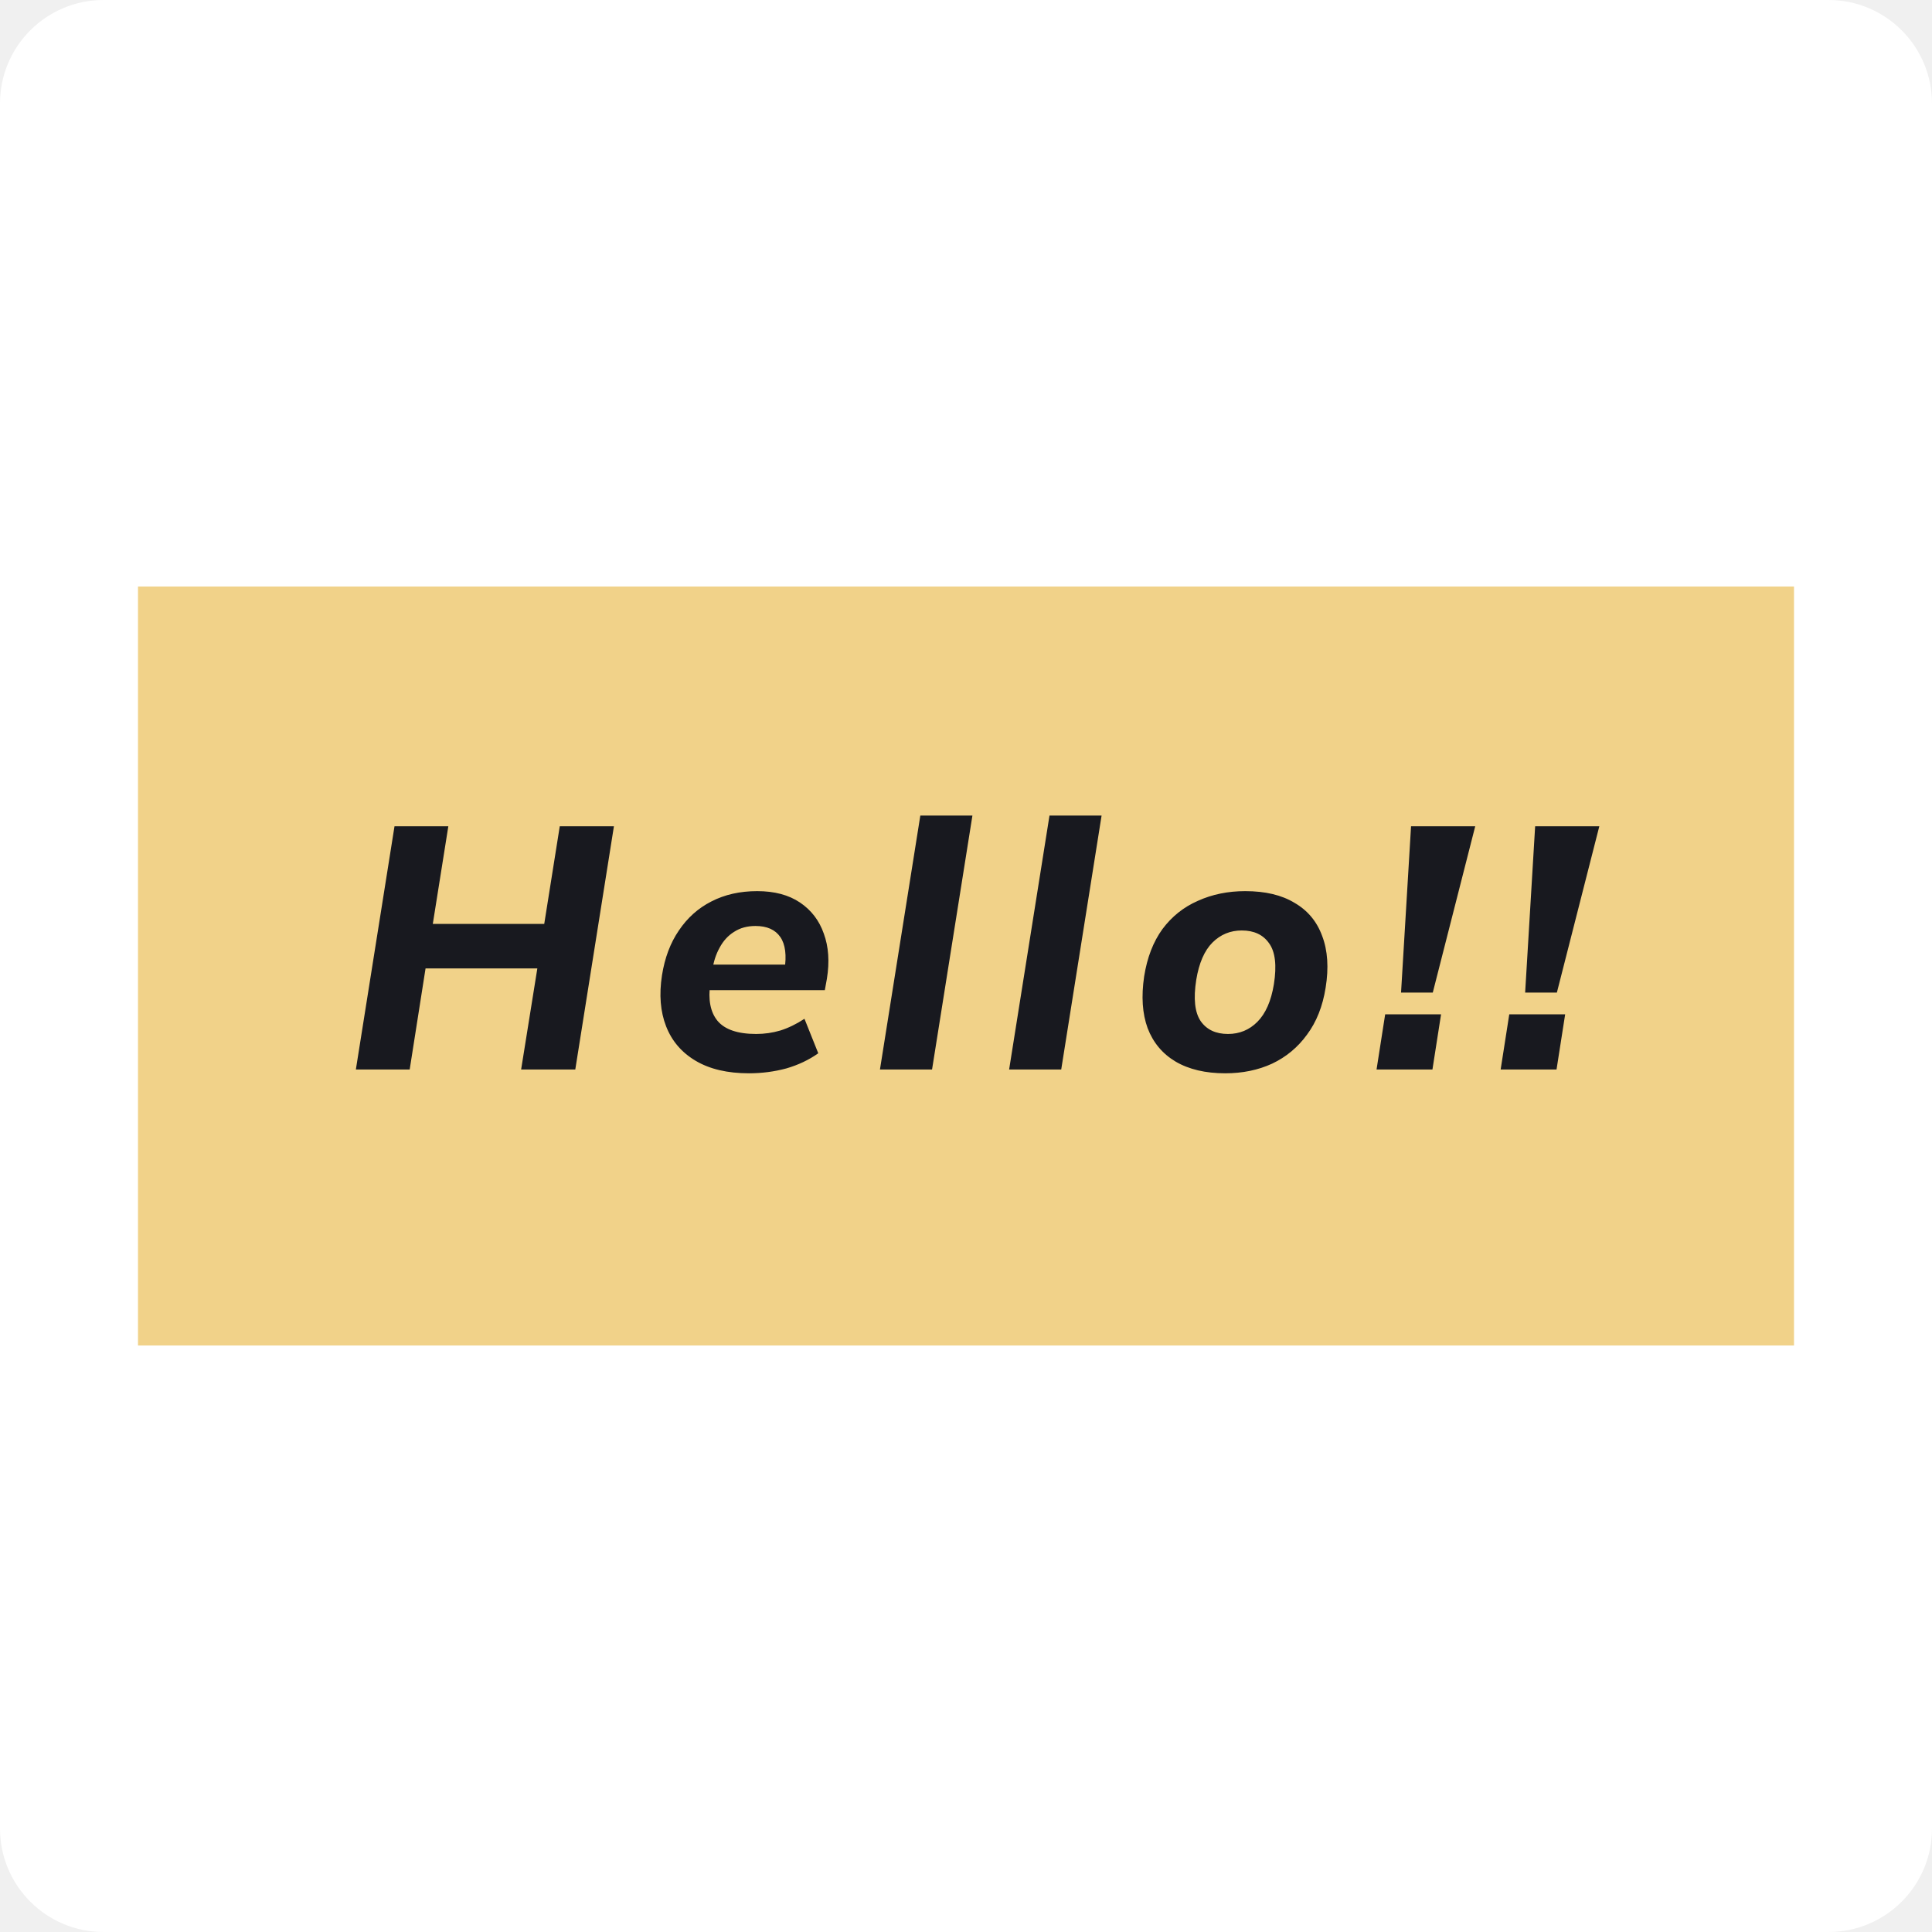
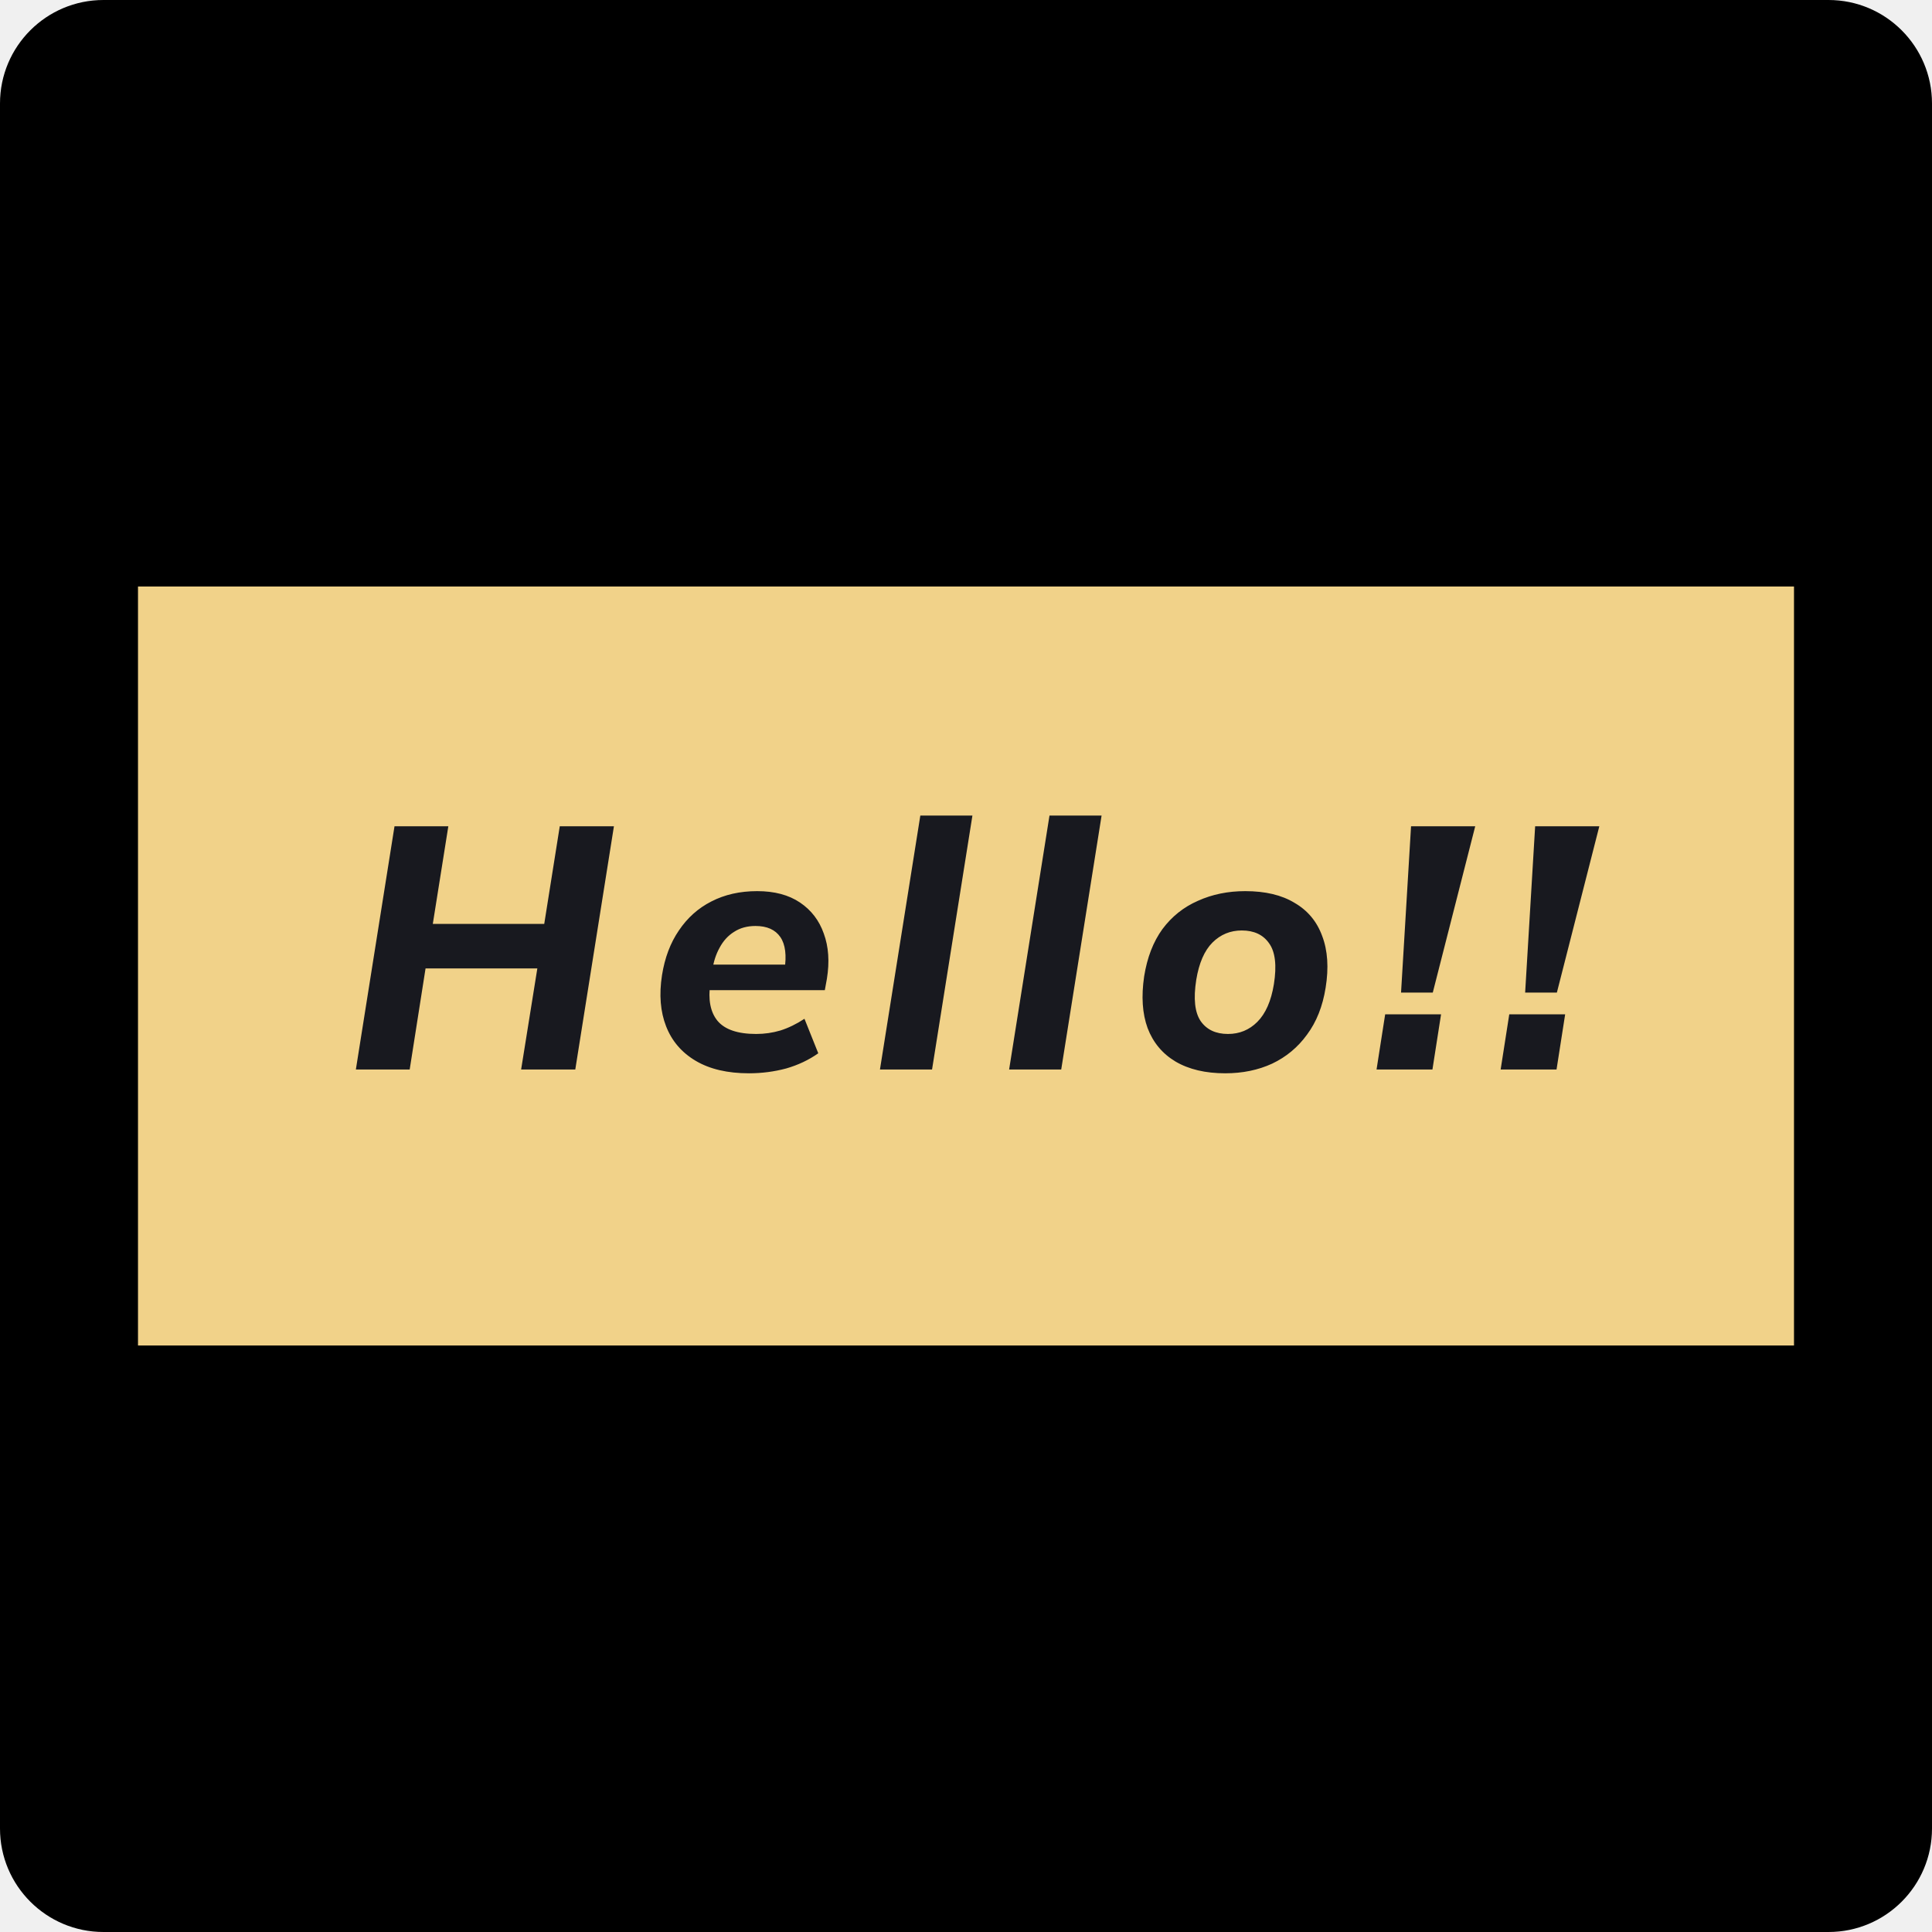
<svg xmlns="http://www.w3.org/2000/svg" width="56" height="56" viewBox="0 0 56 56" fill="none">
-   <rect width="56" height="56" rx="3" fill="white" />
+   <rect width="56" height="56" rx="3" fill="currentColor" />
  <rect x="4" y="17" width="48" height="22" fill="#F1D289" />
  <path d="M10.315 31L11.435 23.95H12.995L12.545 26.78H15.775L16.225 23.95H17.795L16.675 31H15.105L15.575 28.07H12.335L11.875 31H10.315ZM21.708 31.11C21.088 31.11 20.575 30.99 20.168 30.75C19.761 30.51 19.475 30.177 19.308 29.75C19.141 29.323 19.101 28.83 19.188 28.27C19.268 27.763 19.431 27.33 19.678 26.97C19.925 26.603 20.238 26.323 20.618 26.13C21.005 25.93 21.448 25.83 21.948 25.83C22.448 25.83 22.861 25.94 23.188 26.16C23.515 26.38 23.745 26.68 23.878 27.06C24.018 27.44 24.048 27.877 23.968 28.37L23.908 28.7H20.368L20.478 27.96H22.938L22.738 28.12C22.805 27.693 22.765 27.373 22.618 27.16C22.471 26.947 22.231 26.84 21.898 26.84C21.658 26.84 21.451 26.897 21.278 27.01C21.105 27.117 20.965 27.27 20.858 27.47C20.751 27.663 20.681 27.88 20.648 28.12L20.588 28.51C20.521 28.977 20.591 29.337 20.798 29.59C21.011 29.843 21.385 29.97 21.918 29.97C22.158 29.97 22.391 29.937 22.618 29.87C22.851 29.797 23.085 29.683 23.318 29.53L23.718 30.53C23.445 30.723 23.135 30.87 22.788 30.97C22.441 31.063 22.081 31.11 21.708 31.11ZM25.506 31L26.676 23.64H28.186L27.016 31H25.506ZM29.25 31L30.42 23.64H31.93L30.76 31H29.25ZM35.514 31.11C34.941 31.11 34.461 30.997 34.074 30.77C33.694 30.543 33.424 30.22 33.264 29.8C33.111 29.38 33.078 28.88 33.164 28.3C33.251 27.753 33.428 27.297 33.694 26.93C33.968 26.563 34.311 26.29 34.724 26.11C35.138 25.923 35.594 25.83 36.094 25.83C36.674 25.83 37.151 25.943 37.524 26.17C37.904 26.39 38.171 26.71 38.324 27.13C38.484 27.55 38.518 28.05 38.424 28.63C38.338 29.17 38.158 29.623 37.884 29.99C37.618 30.357 37.281 30.637 36.874 30.83C36.468 31.017 36.014 31.11 35.514 31.11ZM35.594 29.97C35.928 29.97 36.211 29.853 36.444 29.62C36.684 29.38 36.844 29.017 36.924 28.53C37.011 27.983 36.964 27.587 36.784 27.34C36.611 27.093 36.348 26.97 35.994 26.97C35.661 26.97 35.378 27.087 35.144 27.32C34.911 27.553 34.754 27.913 34.674 28.4C34.588 28.947 34.631 29.347 34.804 29.6C34.978 29.847 35.241 29.97 35.594 29.97ZM40.61 28.77L40.9 23.95H42.76L41.53 28.77H40.61ZM39.9 31L40.15 29.4H41.77L41.52 31H39.9ZM44.207 28.77L44.497 23.95H46.357L45.127 28.77H44.207ZM43.497 31L43.747 29.4H45.367L45.117 31H43.497Z" fill="#18191F" />
</svg>
